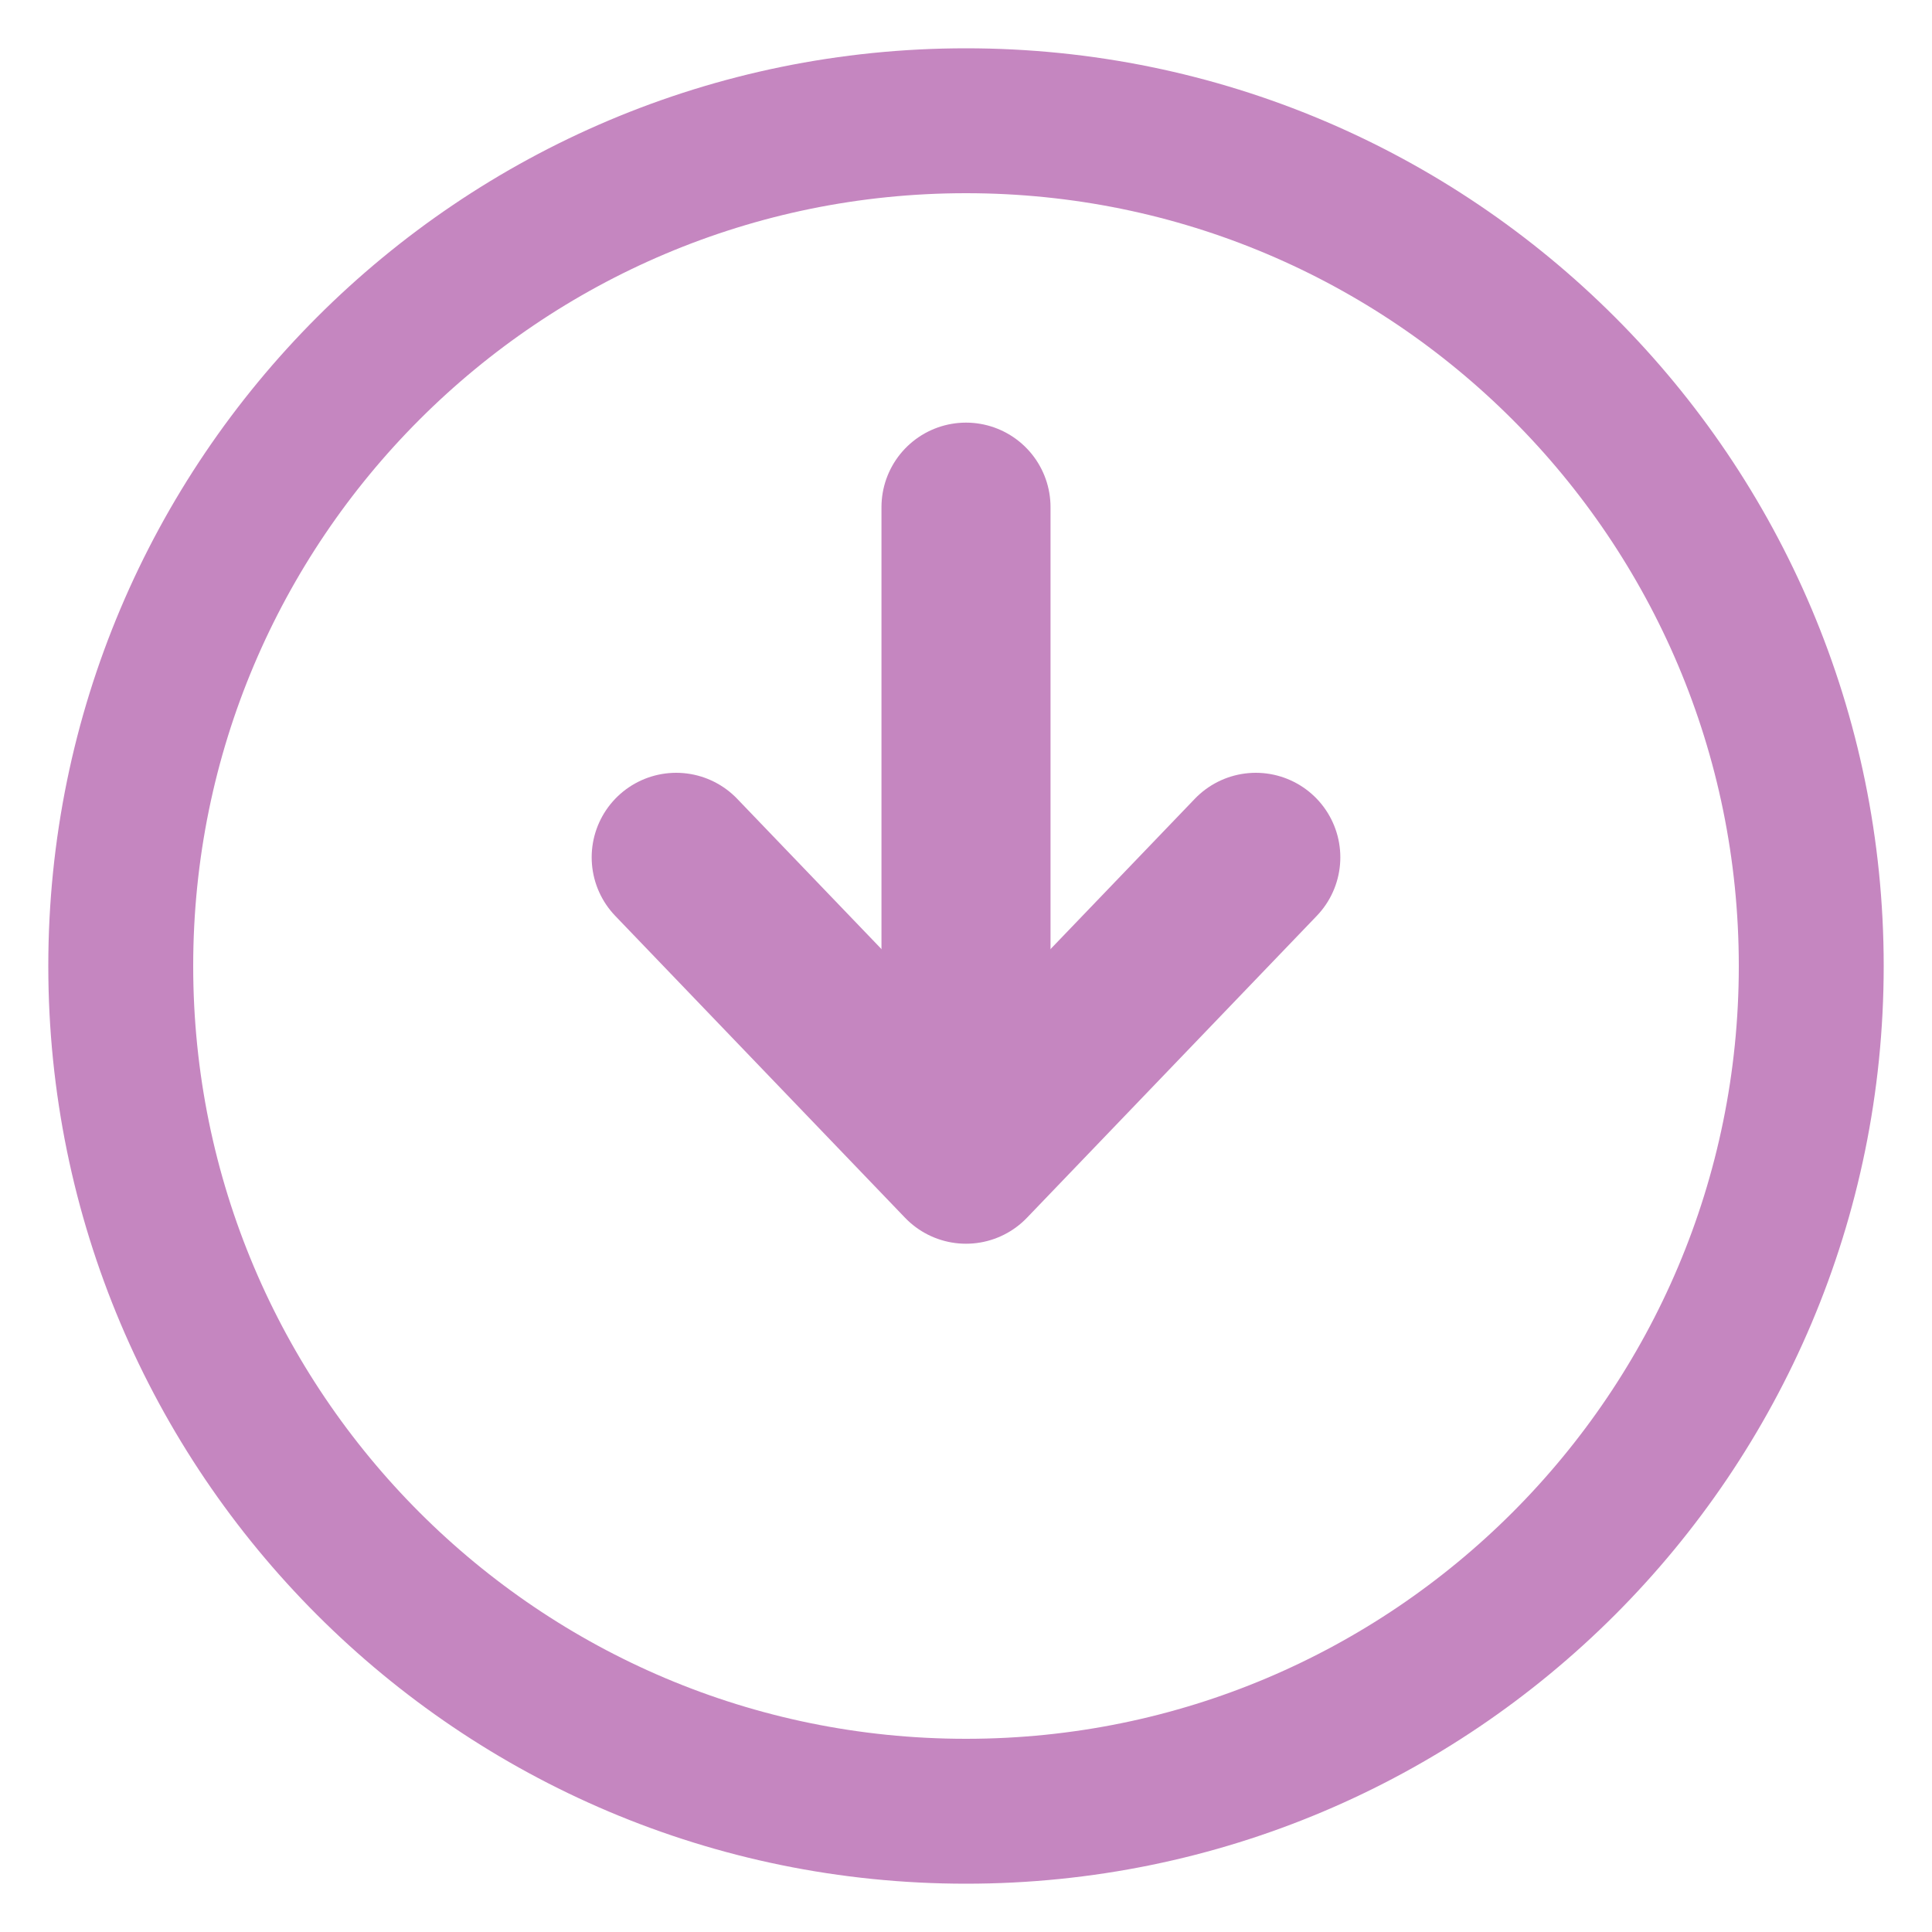
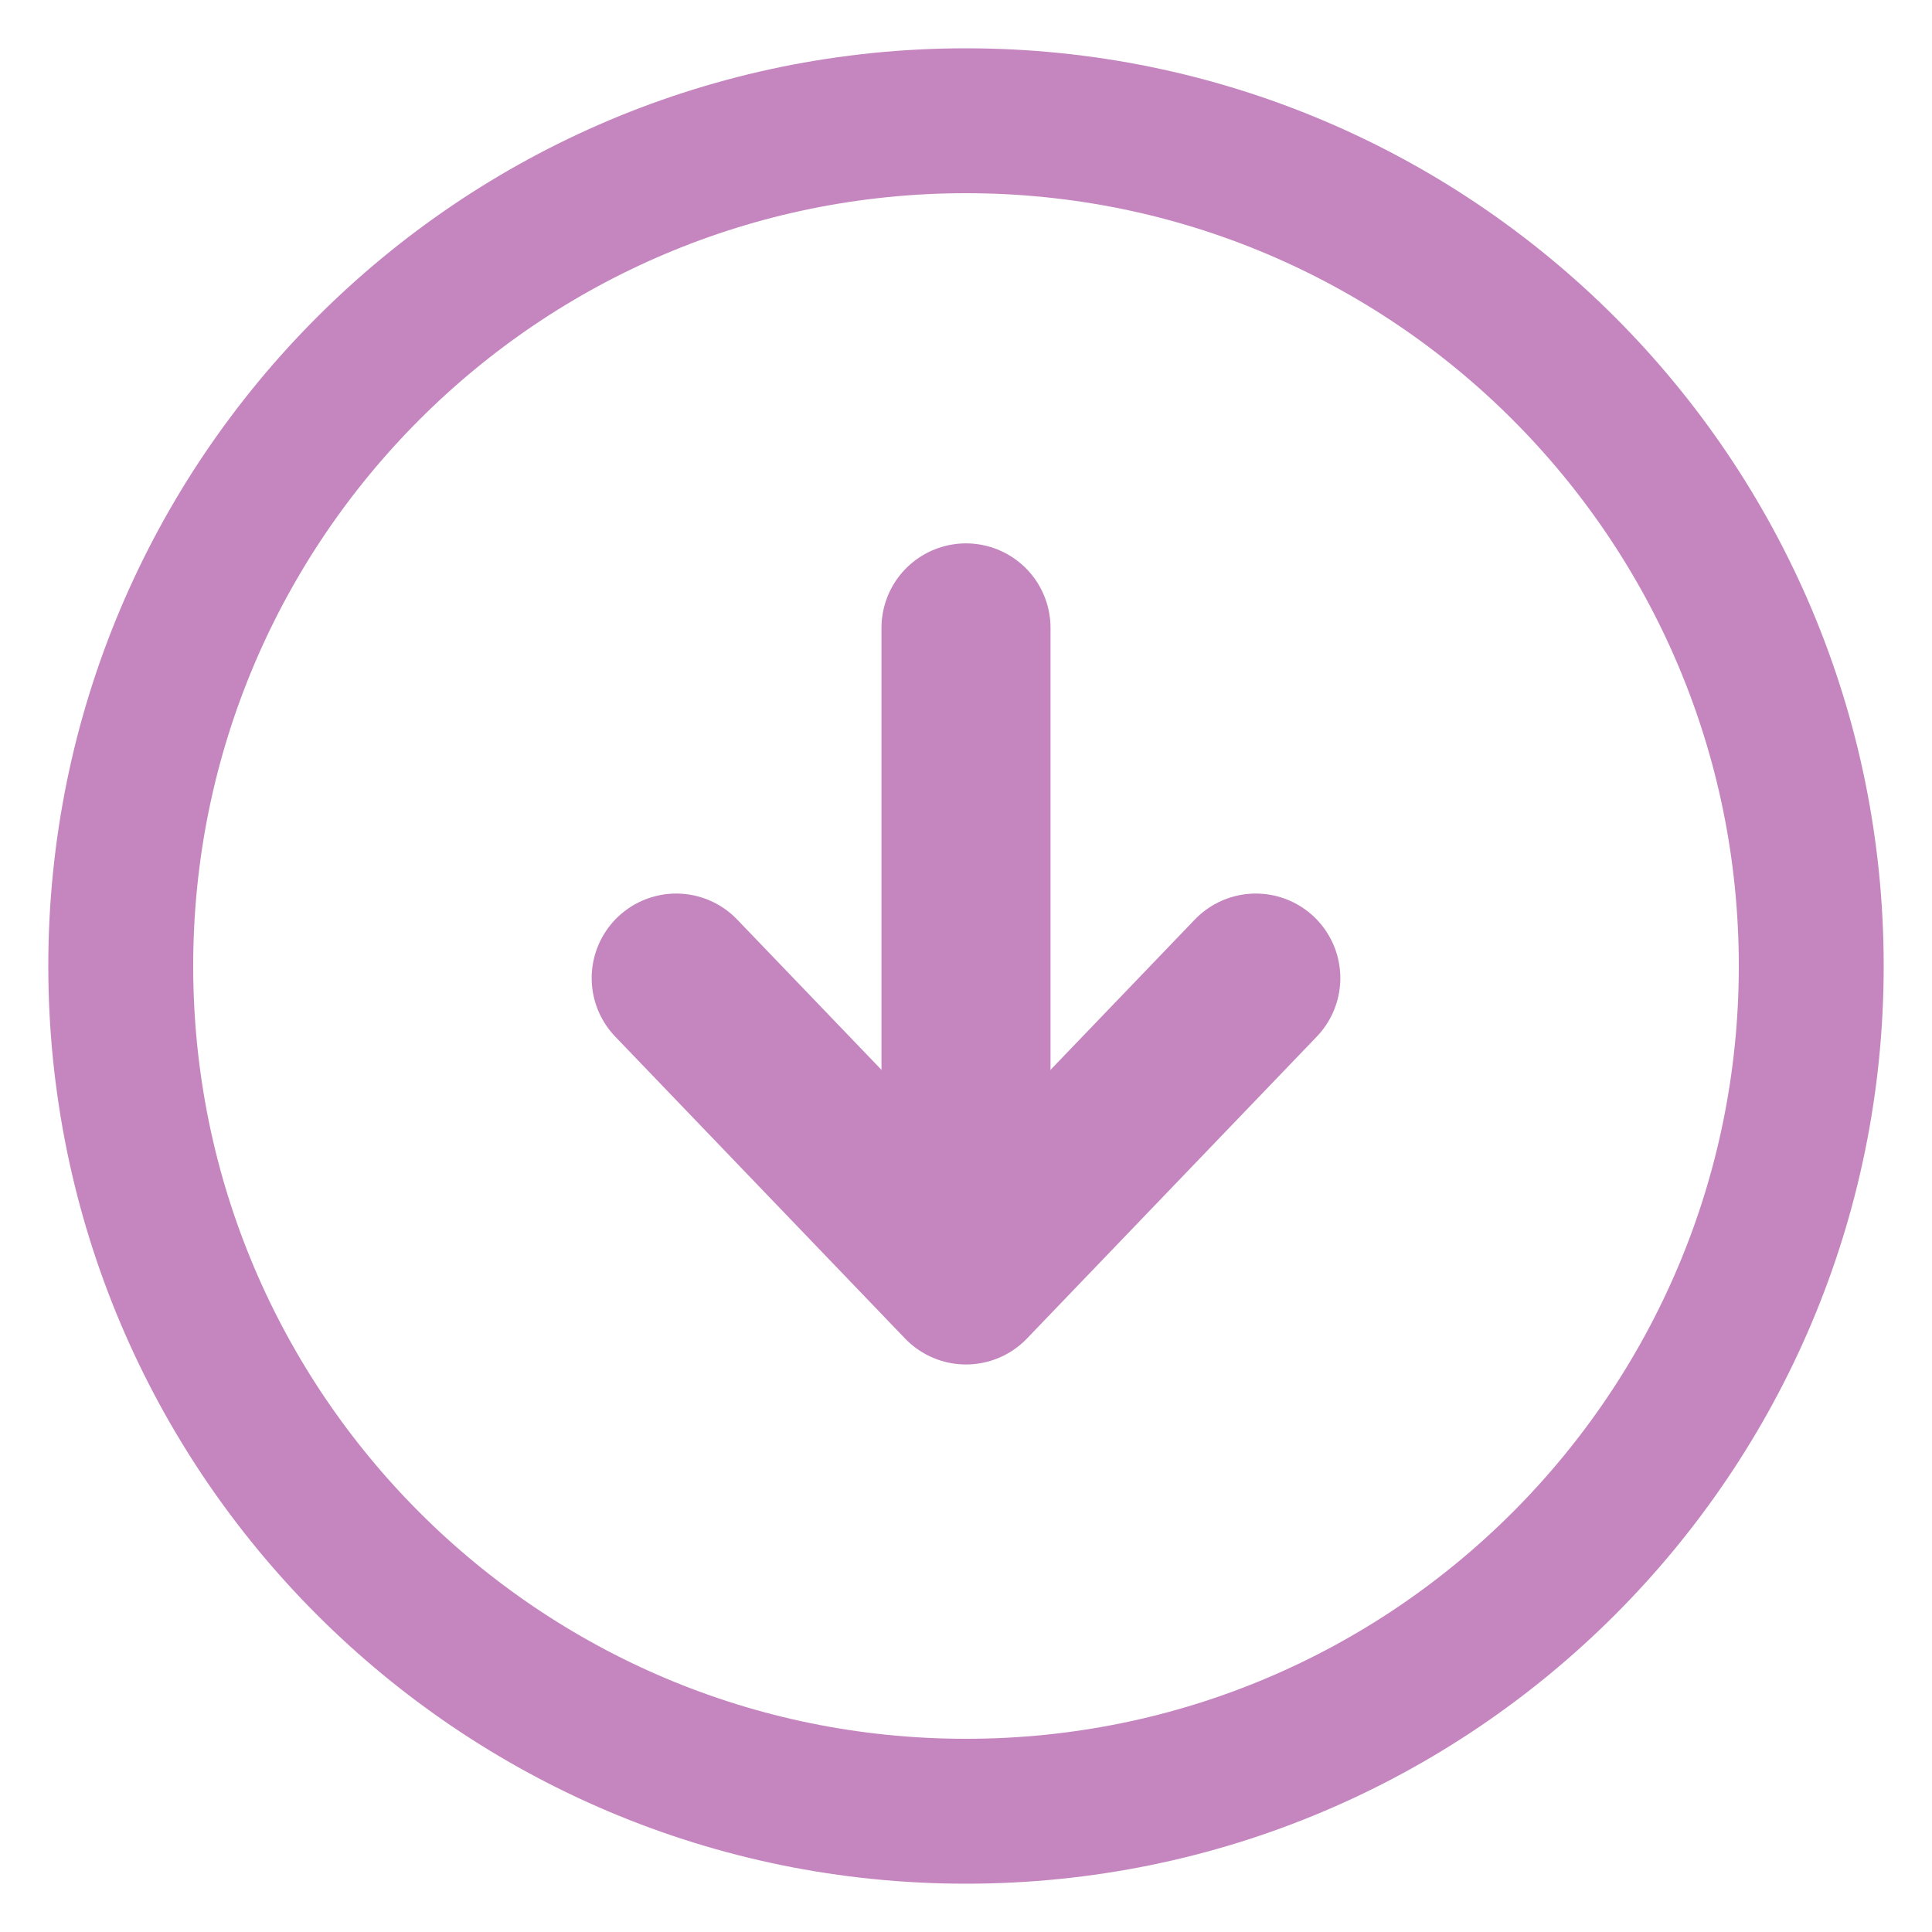
<svg xmlns="http://www.w3.org/2000/svg" width="16" height="16" viewBox="0 0 16 16">
  <circle cx="8" cy="8" r="7" fill="none" stroke="#c586c0" stroke-width="1.2" />
-   <path d="M8 4.2v5.1" fill="none" stroke="#c586c0" stroke-width="1.4" stroke-linecap="round" />
-   <path d="M5.6 7.1 8 9.6l2.4-2.5" fill="none" stroke="#c586c0" stroke-width="1.4" stroke-linecap="round" stroke-linejoin="round" />
+   <g transform="translate(0, 1)">
+     <path d="M8 4.2v5.1" fill="none" stroke="#c586c0" stroke-width="1.4" stroke-linecap="round" />
+     <path d="M5.6 7.1 8 9.6l2.4-2.5" fill="none" stroke="#c586c0" stroke-width="1.4" stroke-linecap="round" stroke-linejoin="round" />
+   </g>
</svg>
